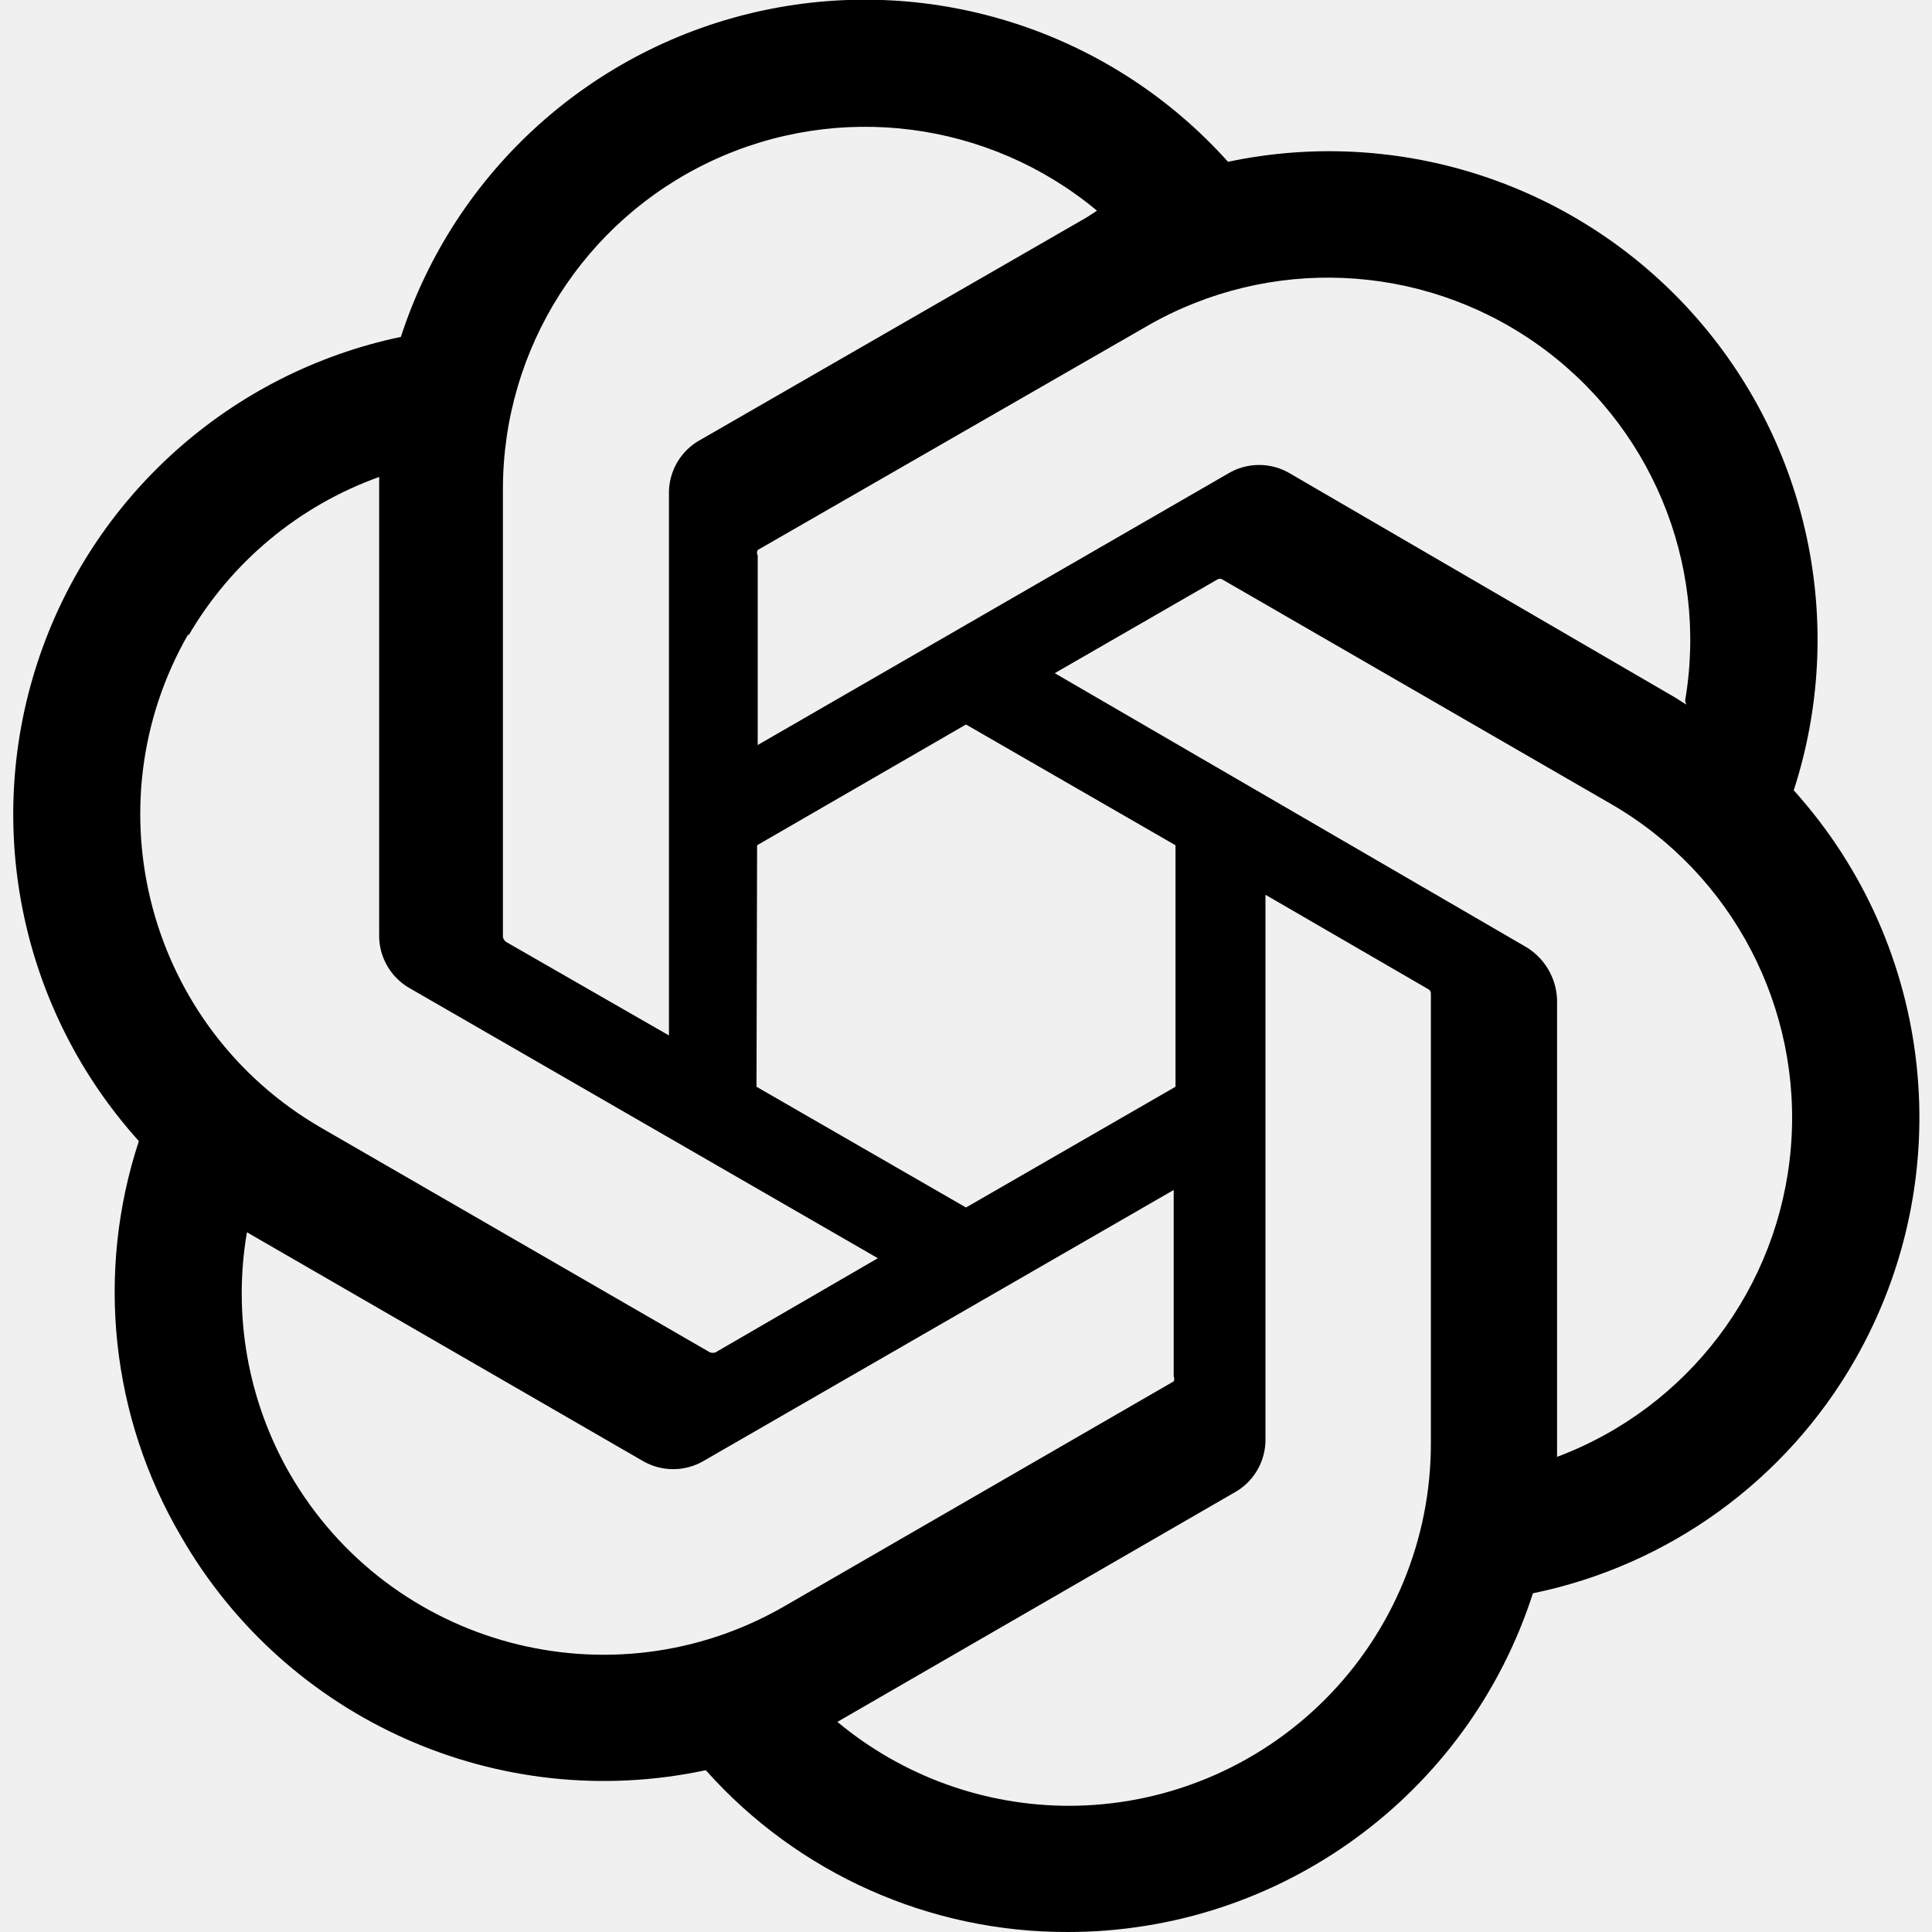
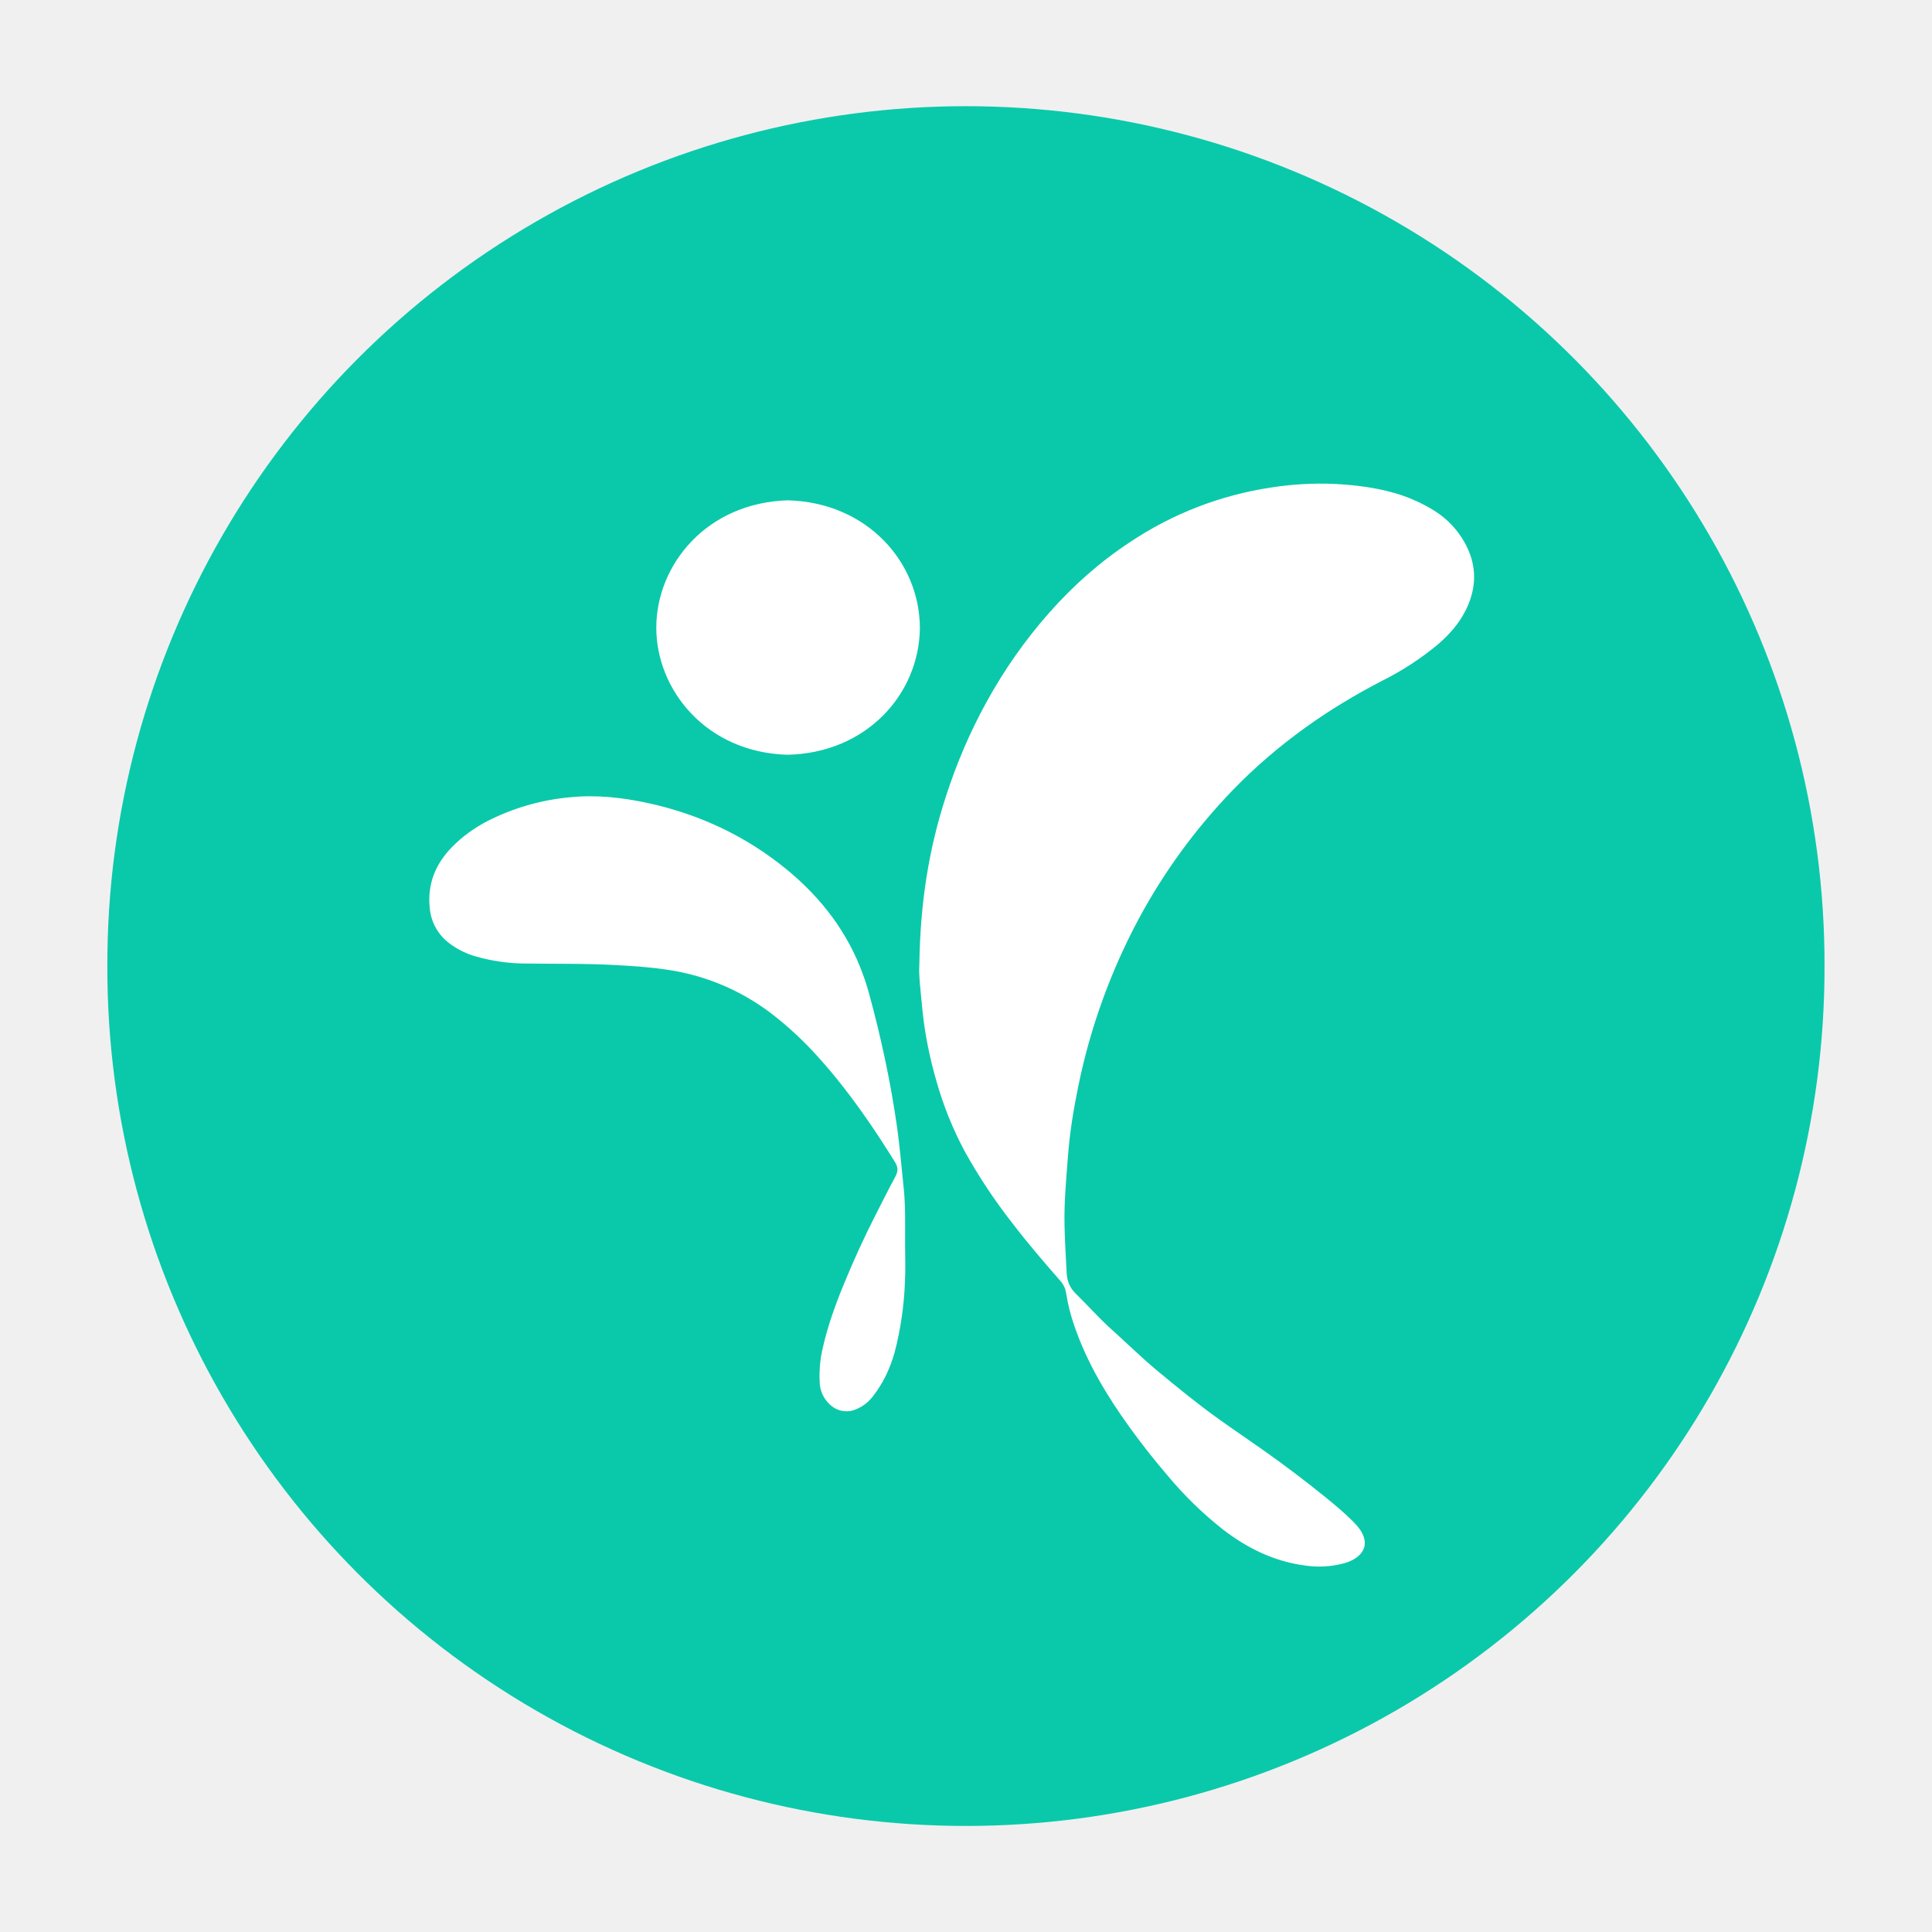
- <svg xmlns="http://www.w3.org/2000/svg" id="openai-symbol" viewBox="0 0 32 32">
-   <path d="M29.71,13.09A8.09,8.09,0,0,0,20.34,2.68a8.08,8.08,0,0,0-13.7,2.9A8.08,8.08,0,0,0,2.3,18.9,8,8,0,0,0,3,25.45a8.08,8.08,0,0,0,8.69,3.87,8,8,0,0,0,6,2.68,8.09,8.09,0,0,0,7.7-5.61,8,8,0,0,0,5.33-3.86A8.09,8.09,0,0,0,29.71,13.09Zm-12,16.82a6,6,0,0,1-3.84-1.39l.19-.11,6.37-3.68a1,1,0,0,0,.53-.91v-9l2.69,1.56a.08.08,0,0,1,.05.07v7.44A6,6,0,0,1,17.68,29.91ZM4.8,24.41a6,6,0,0,1-.71-4l.19.11,6.37,3.68a1,1,0,0,0,1,0l7.79-4.49V22.8a.09.09,0,0,1,0,.08L13,26.6A6,6,0,0,1,4.8,24.41ZM3.12,10.53A6,6,0,0,1,6.28,7.9v7.57a1,1,0,0,0,.51.9l7.75,4.47L11.85,22.4a.14.14,0,0,1-.09,0L5.32,18.68a6,6,0,0,1-2.2-8.18Zm22.13,5.14-7.78-4.52L20.16,9.6a.08.08,0,0,1,.09,0l6.44,3.72a6,6,0,0,1-.9,10.81V16.56A1.06,1.06,0,0,0,25.25,15.67Zm2.68-4-.19-.12-6.36-3.7a1,1,0,0,0-1.05,0l-7.78,4.49V9.2a.09.09,0,0,1,0-.09L19,5.4a6,6,0,0,1,8.91,6.21ZM11.08,17.15,8.38,15.6a.14.14,0,0,1-.05-.08V8.1a6,6,0,0,1,9.84-4.61L18,3.6,11.61,7.28a1,1,0,0,0-.53.91ZM12.54,14,16,12l3.47,2v4L16,20l-3.47-2Z" />
+ <svg xmlns="http://www.w3.org/2000/svg" class="icon" viewBox="0 0 1024 1024" version="1.1">
+   <path d="M0 0.071h1023.929v1023.929H0z" fill="#FFFFFF" fill-opacity="0" />
+   <path d="M0 0.071h1023.929v1023.929H0z" fill="#FFFFFF" fill-opacity="0" />
+   <path d="M511.964 512.036m-455.08 0a455.08 455.08 0 1 0 910.159 0 455.08 455.08 0 1 0-910.159 0Z" fill="#0AC9AA" />
+   <path d="M487.276 511.239c0.455-32.567 4.949-60.952 13.937-88.684 5.603-17.407 12.714-34.245 21.616-50.372a260.647 260.647 0 0 1 33.249-47.385c12.572-14.221 26.651-26.793 42.664-37.345A183.539 183.539 0 0 1 674.115 258.329 170.655 170.655 0 0 1 707.194 256.48c10.666 0.54 21.247 1.82 31.571 4.721 7.054 1.991 13.652 4.892 19.91 8.533 6.513 3.811 11.861 8.817 15.928 15.046 7.964 12.23 8.874 24.944 2.531 38.113-3.527 7.31-8.846 13.34-15.018 18.658a152.679 152.679 0 0 1-29.694 19.341c-14.221 7.367-27.845 15.586-40.758 24.887-13.795 9.955-26.679 20.962-38.397 33.135A307.975 307.975 0 0 0 603.663 486.807a325.894 325.894 0 0 0-32.168 89.025c-2.56 12.372-4.551 24.83-5.489 37.43-0.91 12.031-2.048 24.062-1.792 36.122 0.171 8.476 0.711 16.923 1.138 25.371 0.199 4.295 1.735 7.964 5.006 11.093 6.314 6.144 12.116 12.799 18.687 18.687 8.22 7.367 16.042 15.103 24.574 22.185 10.637 8.817 21.332 17.549 32.595 25.598 7.679 5.489 15.501 10.751 23.181 16.184 11.32 7.992 22.356 16.326 33.107 25.029 5.006 4.096 9.955 8.191 14.506 12.771 1.536 1.536 3.072 3.186 4.209 5.006 3.982 6.257 2.361 11.946-4.266 15.473a18.203 18.203 0 0 1-3.612 1.507 50.229 50.229 0 0 1-17.72 1.906c-18.004-1.507-33.391-8.76-47.3-19.426a196.225 196.225 0 0 1-29.552-28.784 394.099 394.099 0 0 1-19.995-25.399c-12.003-16.639-22.498-34.046-29.182-53.387a98.354 98.354 0 0 1-4.522-17.833 12.458 12.458 0 0 0-3.242-6.684c-8.675-9.898-17.265-19.91-25.257-30.377a290.966 290.966 0 0 1-25.342-38.227 187.237 187.237 0 0 1-14.961-37.26c-3.641-12.685-6.257-25.598-7.48-38.71-0.825-8.789-1.934-17.577-1.507-22.868" fill="#FFFFFF" />
+   <path d="M479.711 659.254c0 6.826 0.313 13.709-0.085 20.535a173.67 173.67 0 0 1-5.404 36.833c-2.361 8.419-5.973 16.298-11.462 23.323a21.303 21.303 0 0 1-9.073 7.025 12.657 12.657 0 0 1-13.937-2.645 16.724 16.724 0 0 1-5.319-12.145 64.564 64.564 0 0 1 1.763-18.232c2.56-11.121 6.371-21.844 10.694-32.424 5.347-13.084 11.206-25.94 17.663-38.54 3.328-6.456 6.542-12.97 10.012-19.341 1.422-2.645 1.564-4.835-0.114-7.566-11.974-19.341-24.916-38.113-40.246-55.207a184.165 184.165 0 0 0-25.797-24.005 119.089 119.089 0 0 0-54.467-22.839c-9.073-1.422-18.203-1.991-27.333-2.503-16.497-0.939-32.936-0.569-49.405-0.853a96.989 96.989 0 0 1-24.887-3.698 41.526 41.526 0 0 1-13.908-6.826 26.082 26.082 0 0 1-10.637-18.886C226.459 468.604 230.754 457.881 239.77 448.751 245.231 443.233 251.517 438.739 258.485 435.127a120.113 120.113 0 0 1 43.233-12.515c14.193-1.479 28.044 0.057 41.782 3.043 27.305 5.944 51.879 17.549 73.211 34.984 18.573 15.188 32.68 33.619 40.73 56.003 1.138 3.043 2.105 6.144 2.986 9.272 6.513 23.721 11.661 47.67 15.103 71.959 1.422 10.182 2.219 20.422 3.328 30.604 1.138 10.239 0.853 20.507 0.853 30.775" fill="#FFFFFF" />
+   <path d="M487.561 332.763c-0.341 35.269-28.499 66.47-70.281 67.266-43.375-1.28-69.542-34.814-69.428-67.522 0.114-33.391 26.85-66.072 69.684-67.323 41.782 1.052 69.883 32.481 70.025 67.579" fill="#FFFFFF" />
</svg>
